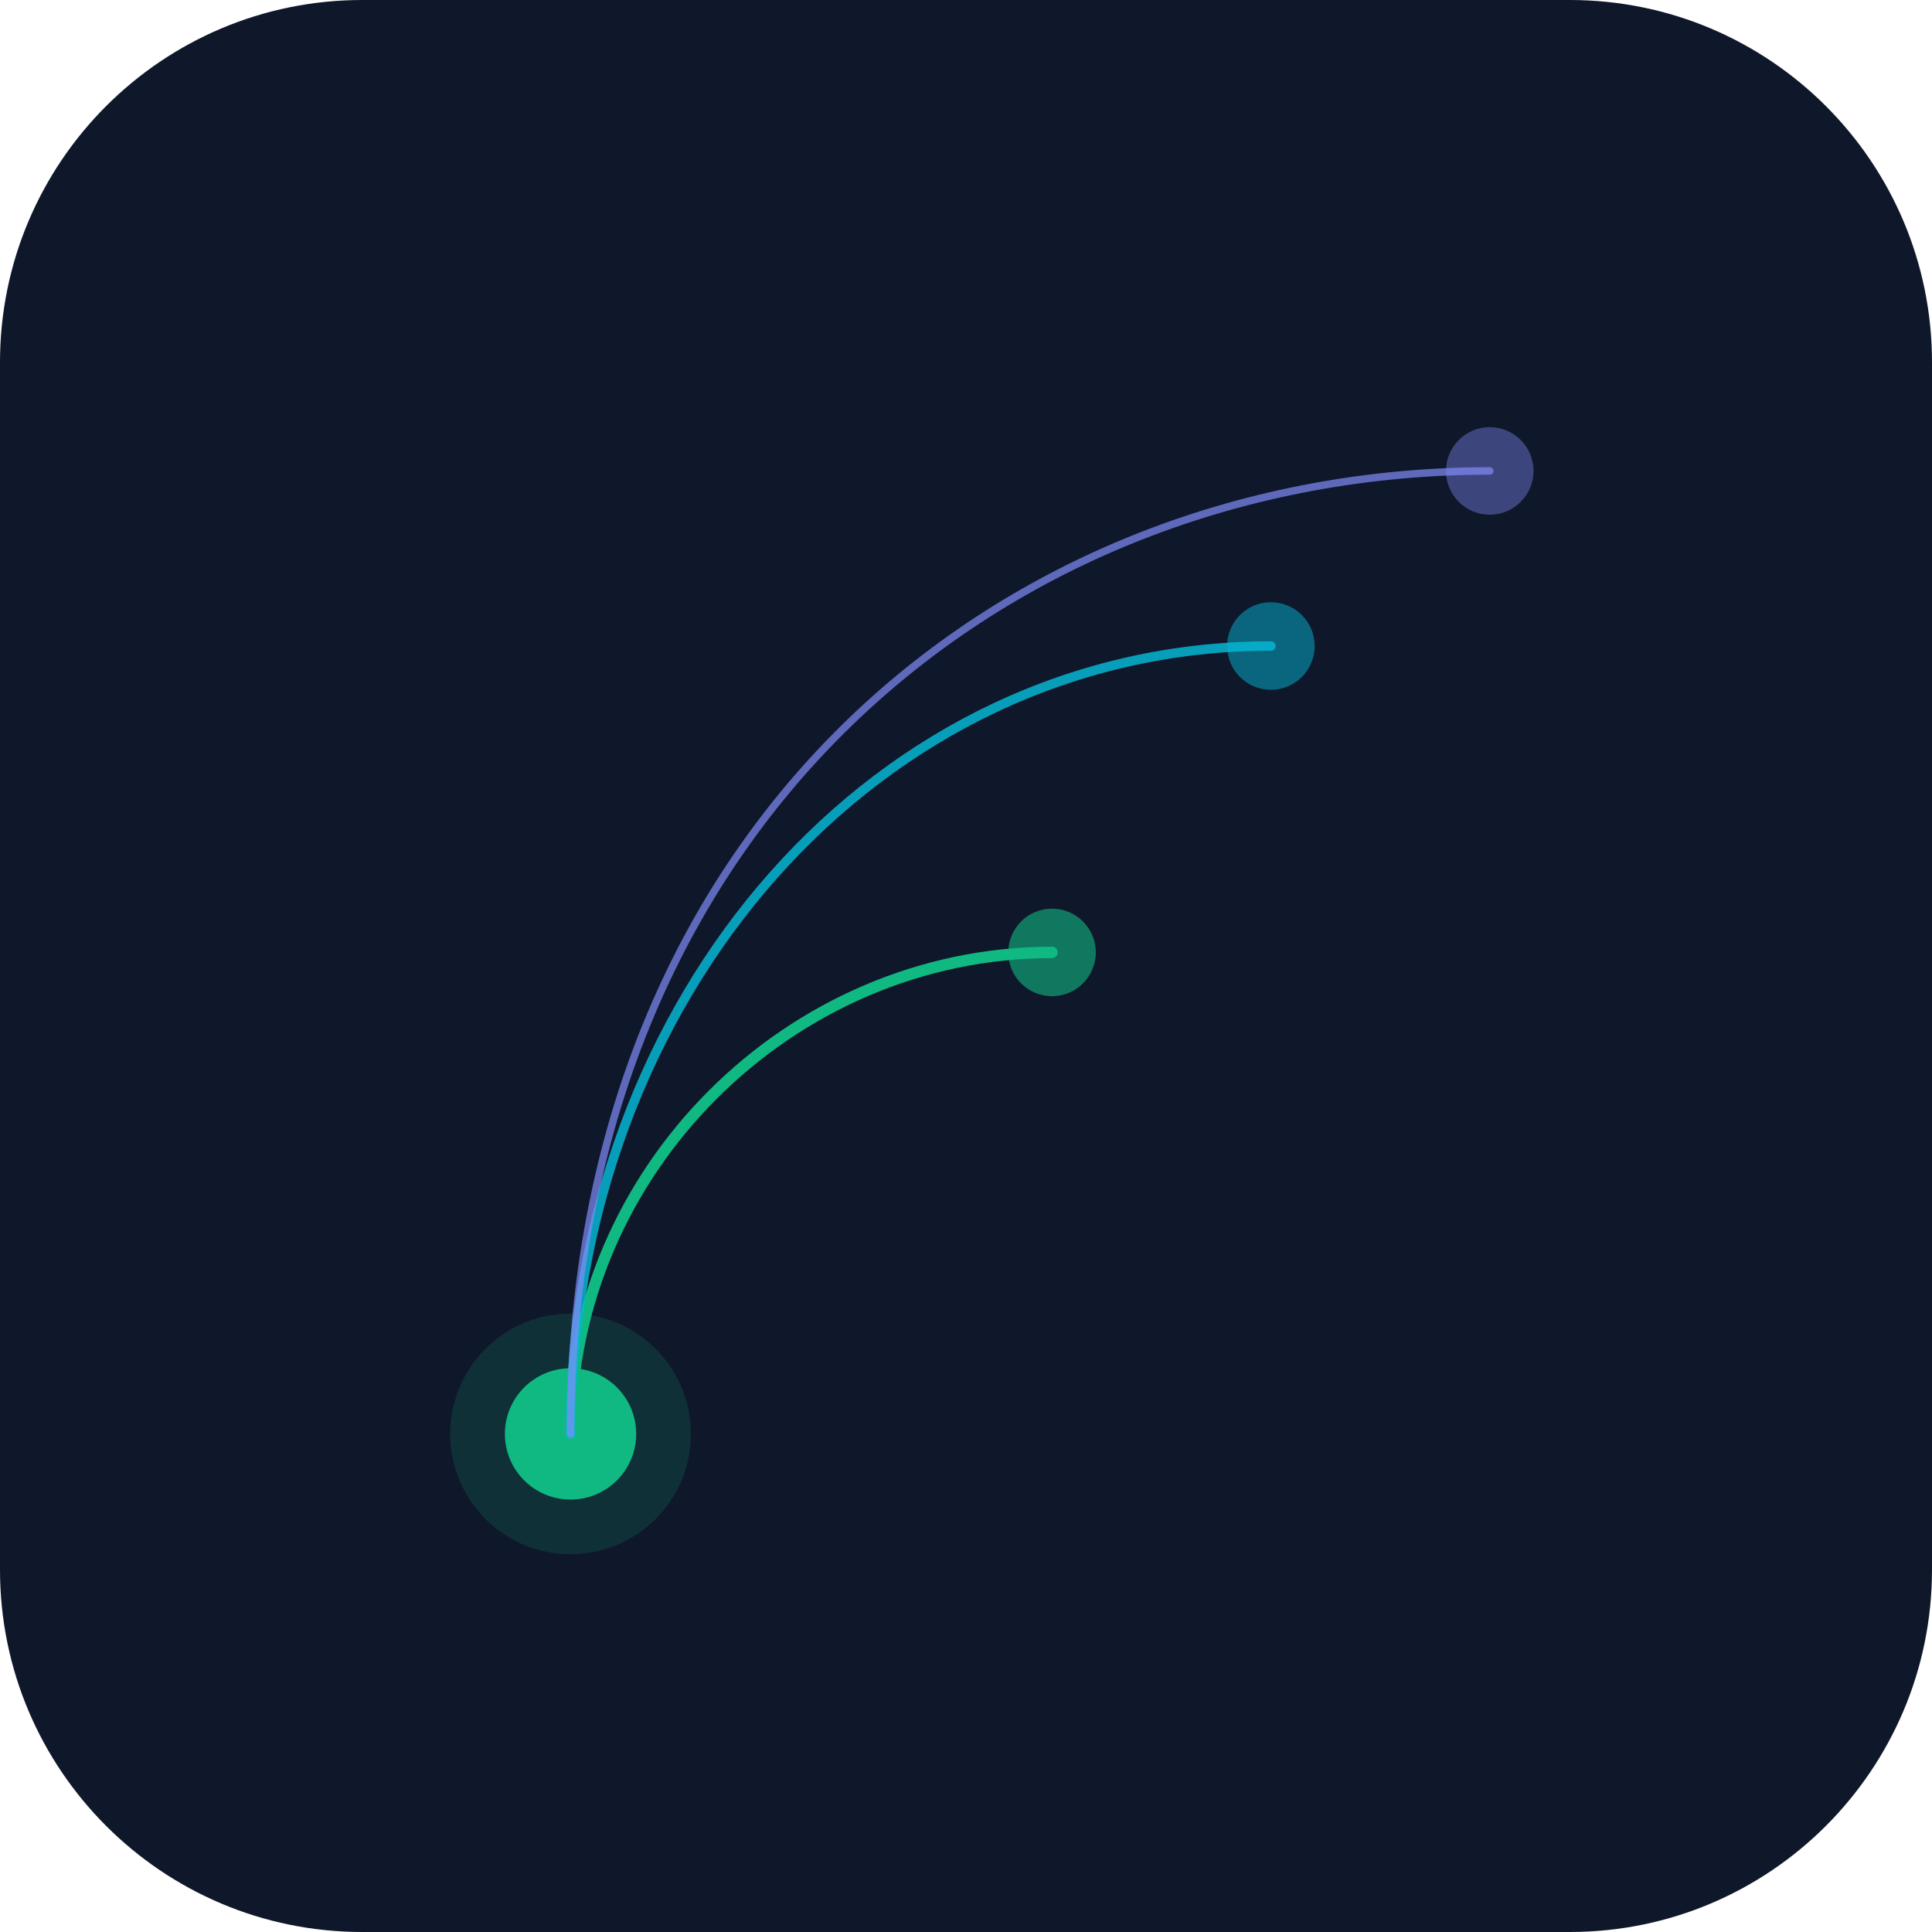
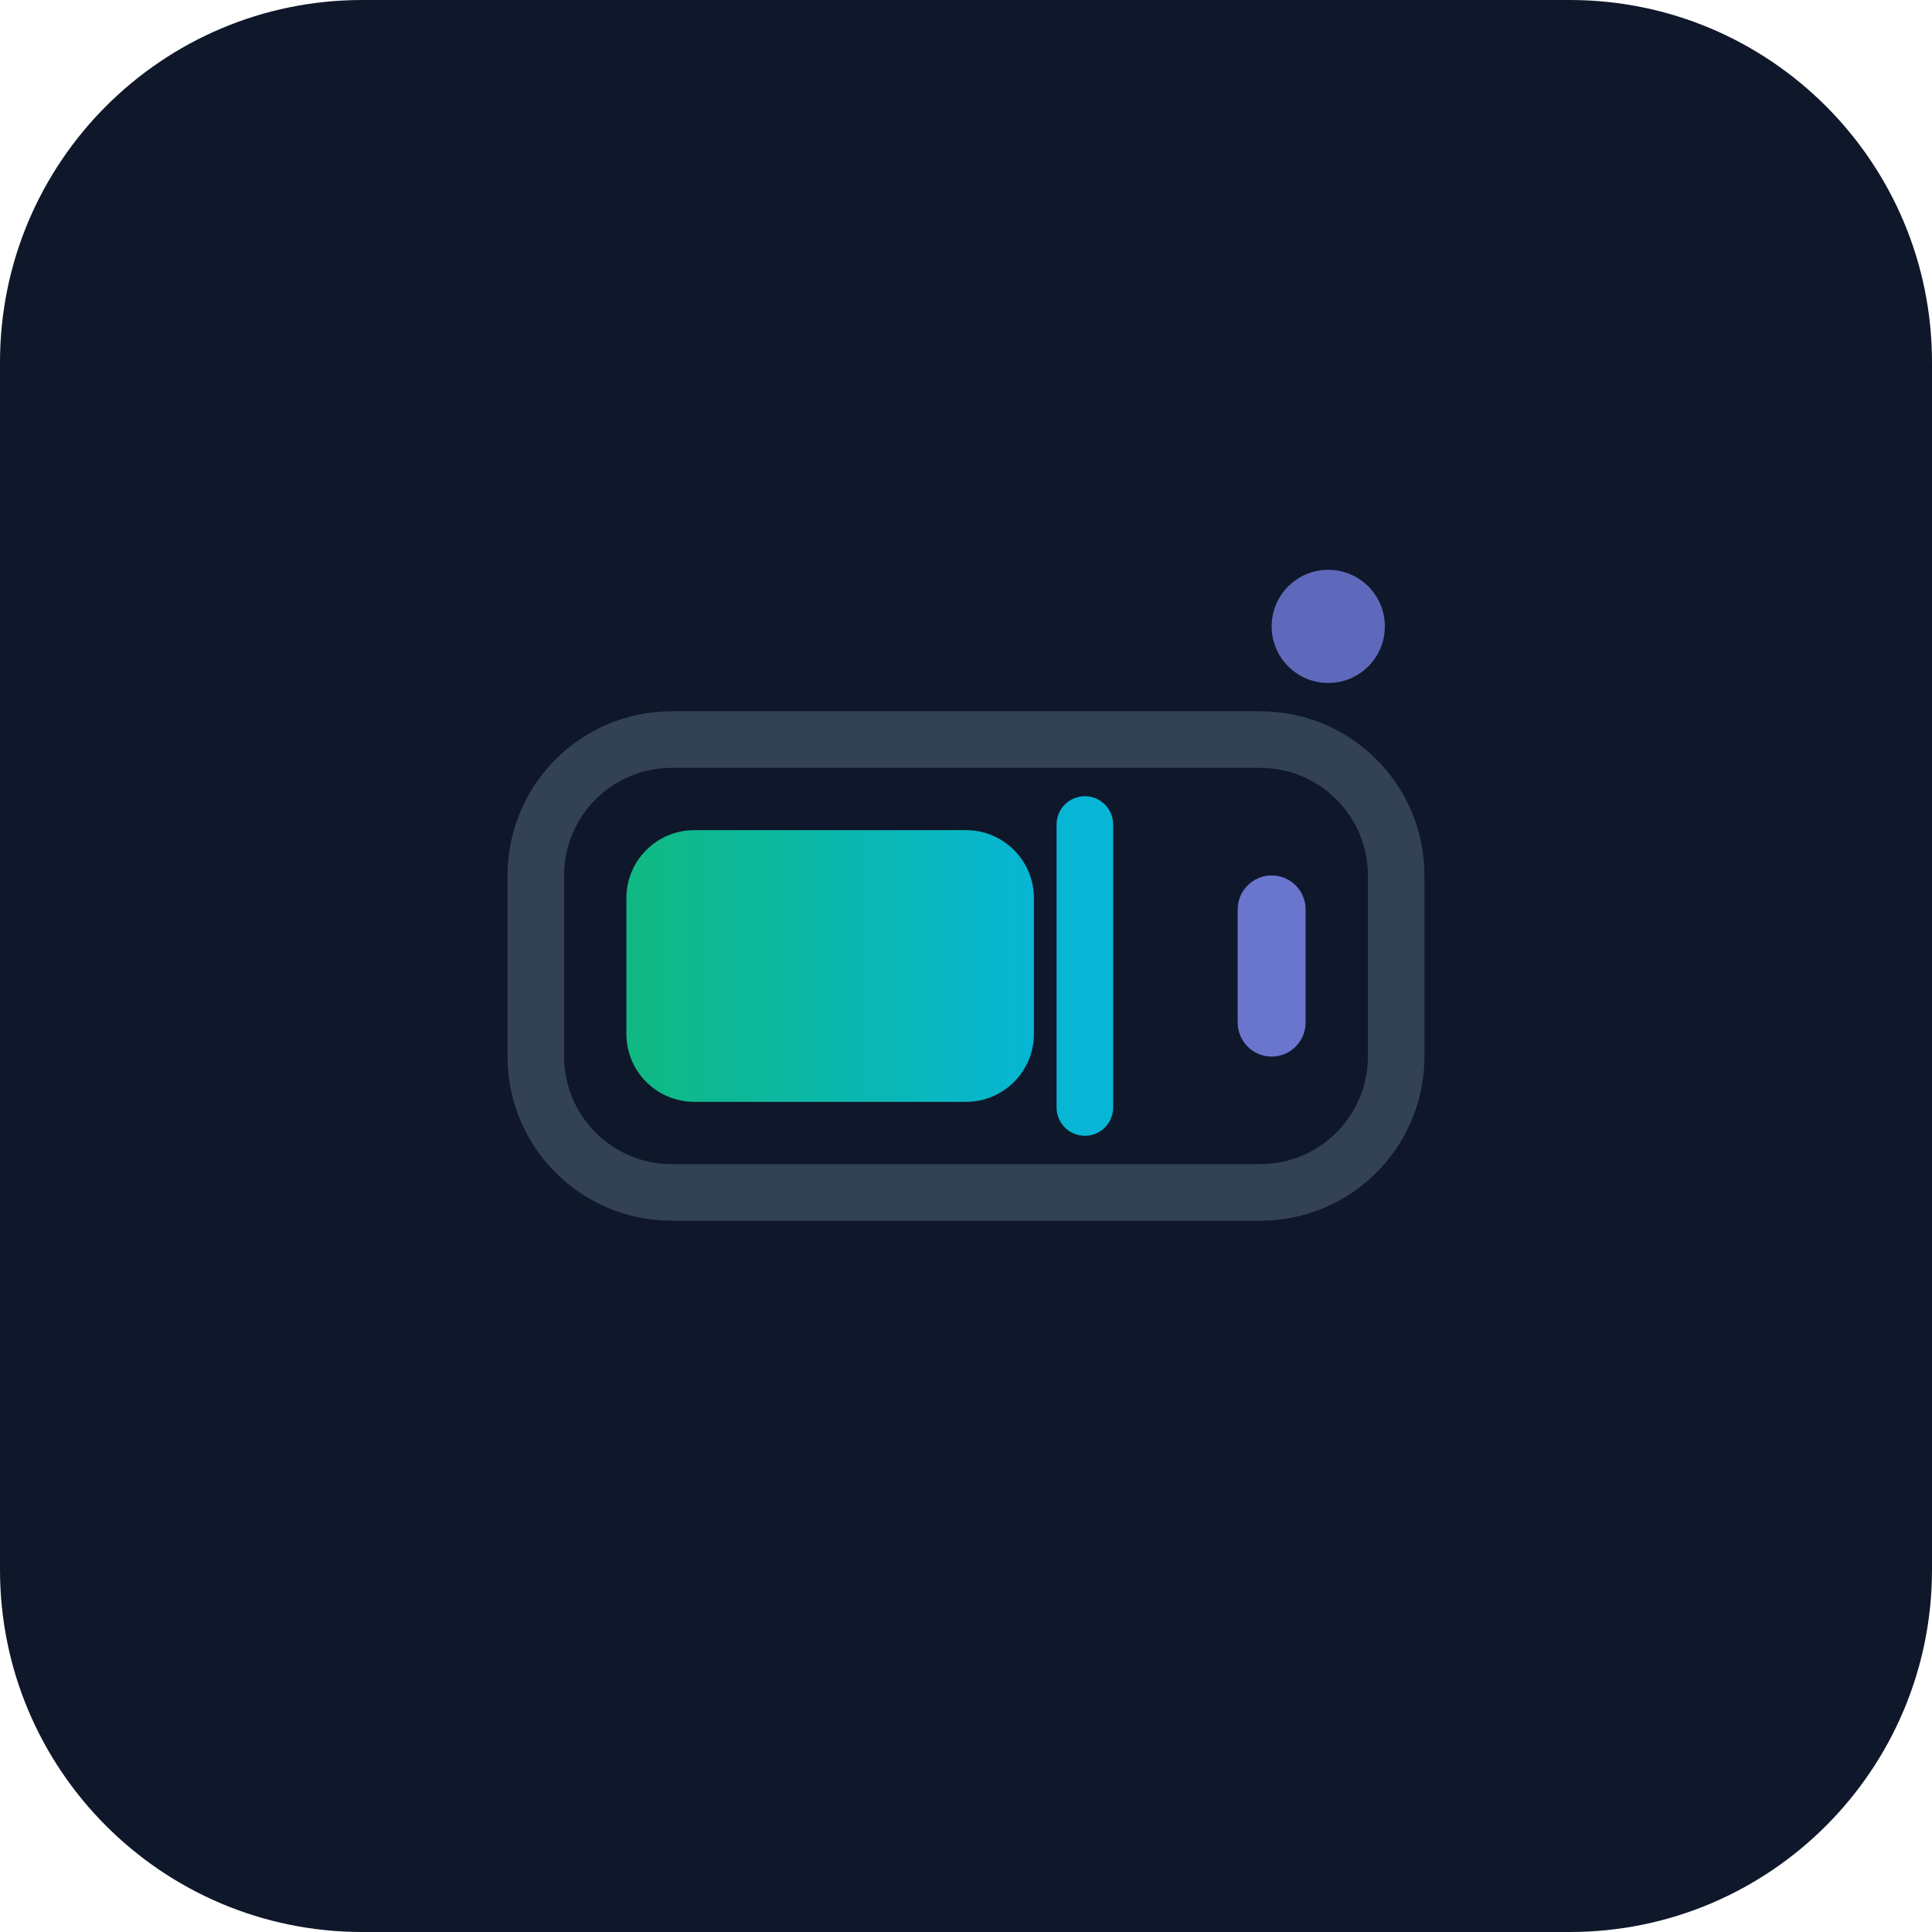
<svg xmlns="http://www.w3.org/2000/svg" viewBox="0 0 512 512" width="512" height="512">
+   <defs>
+     <linearGradient id="ctxFill" x1="0" y1="0" x2="1" y2="0">
+       <stop offset="0" stop-color="#10B981" />
+       <stop offset="1" stop-color="#06B6D4" />
+     </linearGradient>
+   </defs>
  <rect width="512" height="512" rx="96" fill="#0F172A" />
-   <g transform="translate(70, 90) scale(5.8)">
-     <circle cx="14" cy="50" r="3" fill="#10B981" />
-     <circle cx="14" cy="50" r="5.5" fill="#10B981" opacity="0.15" />
-     <path d="M 14 50 C 14 38, 24 28, 36 28" stroke="#10B981" stroke-width="0.52" fill="none" stroke-linecap="round" />
-     <path d="M 14 50 C 14 30, 28 14, 46 14" stroke="#06B6D4" stroke-width="0.43" fill="none" stroke-linecap="round" opacity="0.85" />
-     <path d="M 14 50 C 14 22, 34 6, 56 6" stroke="#818CF8" stroke-width="0.34" fill="none" stroke-linecap="round" opacity="0.7" />
-     <circle cx="36" cy="28" r="2" fill="#10B981" opacity="0.6" />
-     <circle cx="46" cy="14" r="2" fill="#06B6D4" opacity="0.5" />
-     <circle cx="56" cy="6" r="2" fill="#818CF8" opacity="0.4" />
+   <g transform="translate(64, 64) scale(6)">
+     <rect x="13" y="22" width="38" height="20" rx="6" fill="none" stroke="#334155" stroke-width="2.5" />
+     <rect x="17" y="26" width="18" height="12" rx="3" fill="url(#ctxFill)" />
+     <rect x="36" y="24.5" width="2.5" height="15" rx="1.25" fill="#06B6D4" />
+     <rect x="44" y="28" width="3" height="8" rx="1.5" fill="#818CF8" opacity="0.8" />
+     <circle cx="48" cy="17" r="2.5" fill="#818CF8" opacity="0.7" />
  </g>
</svg>
